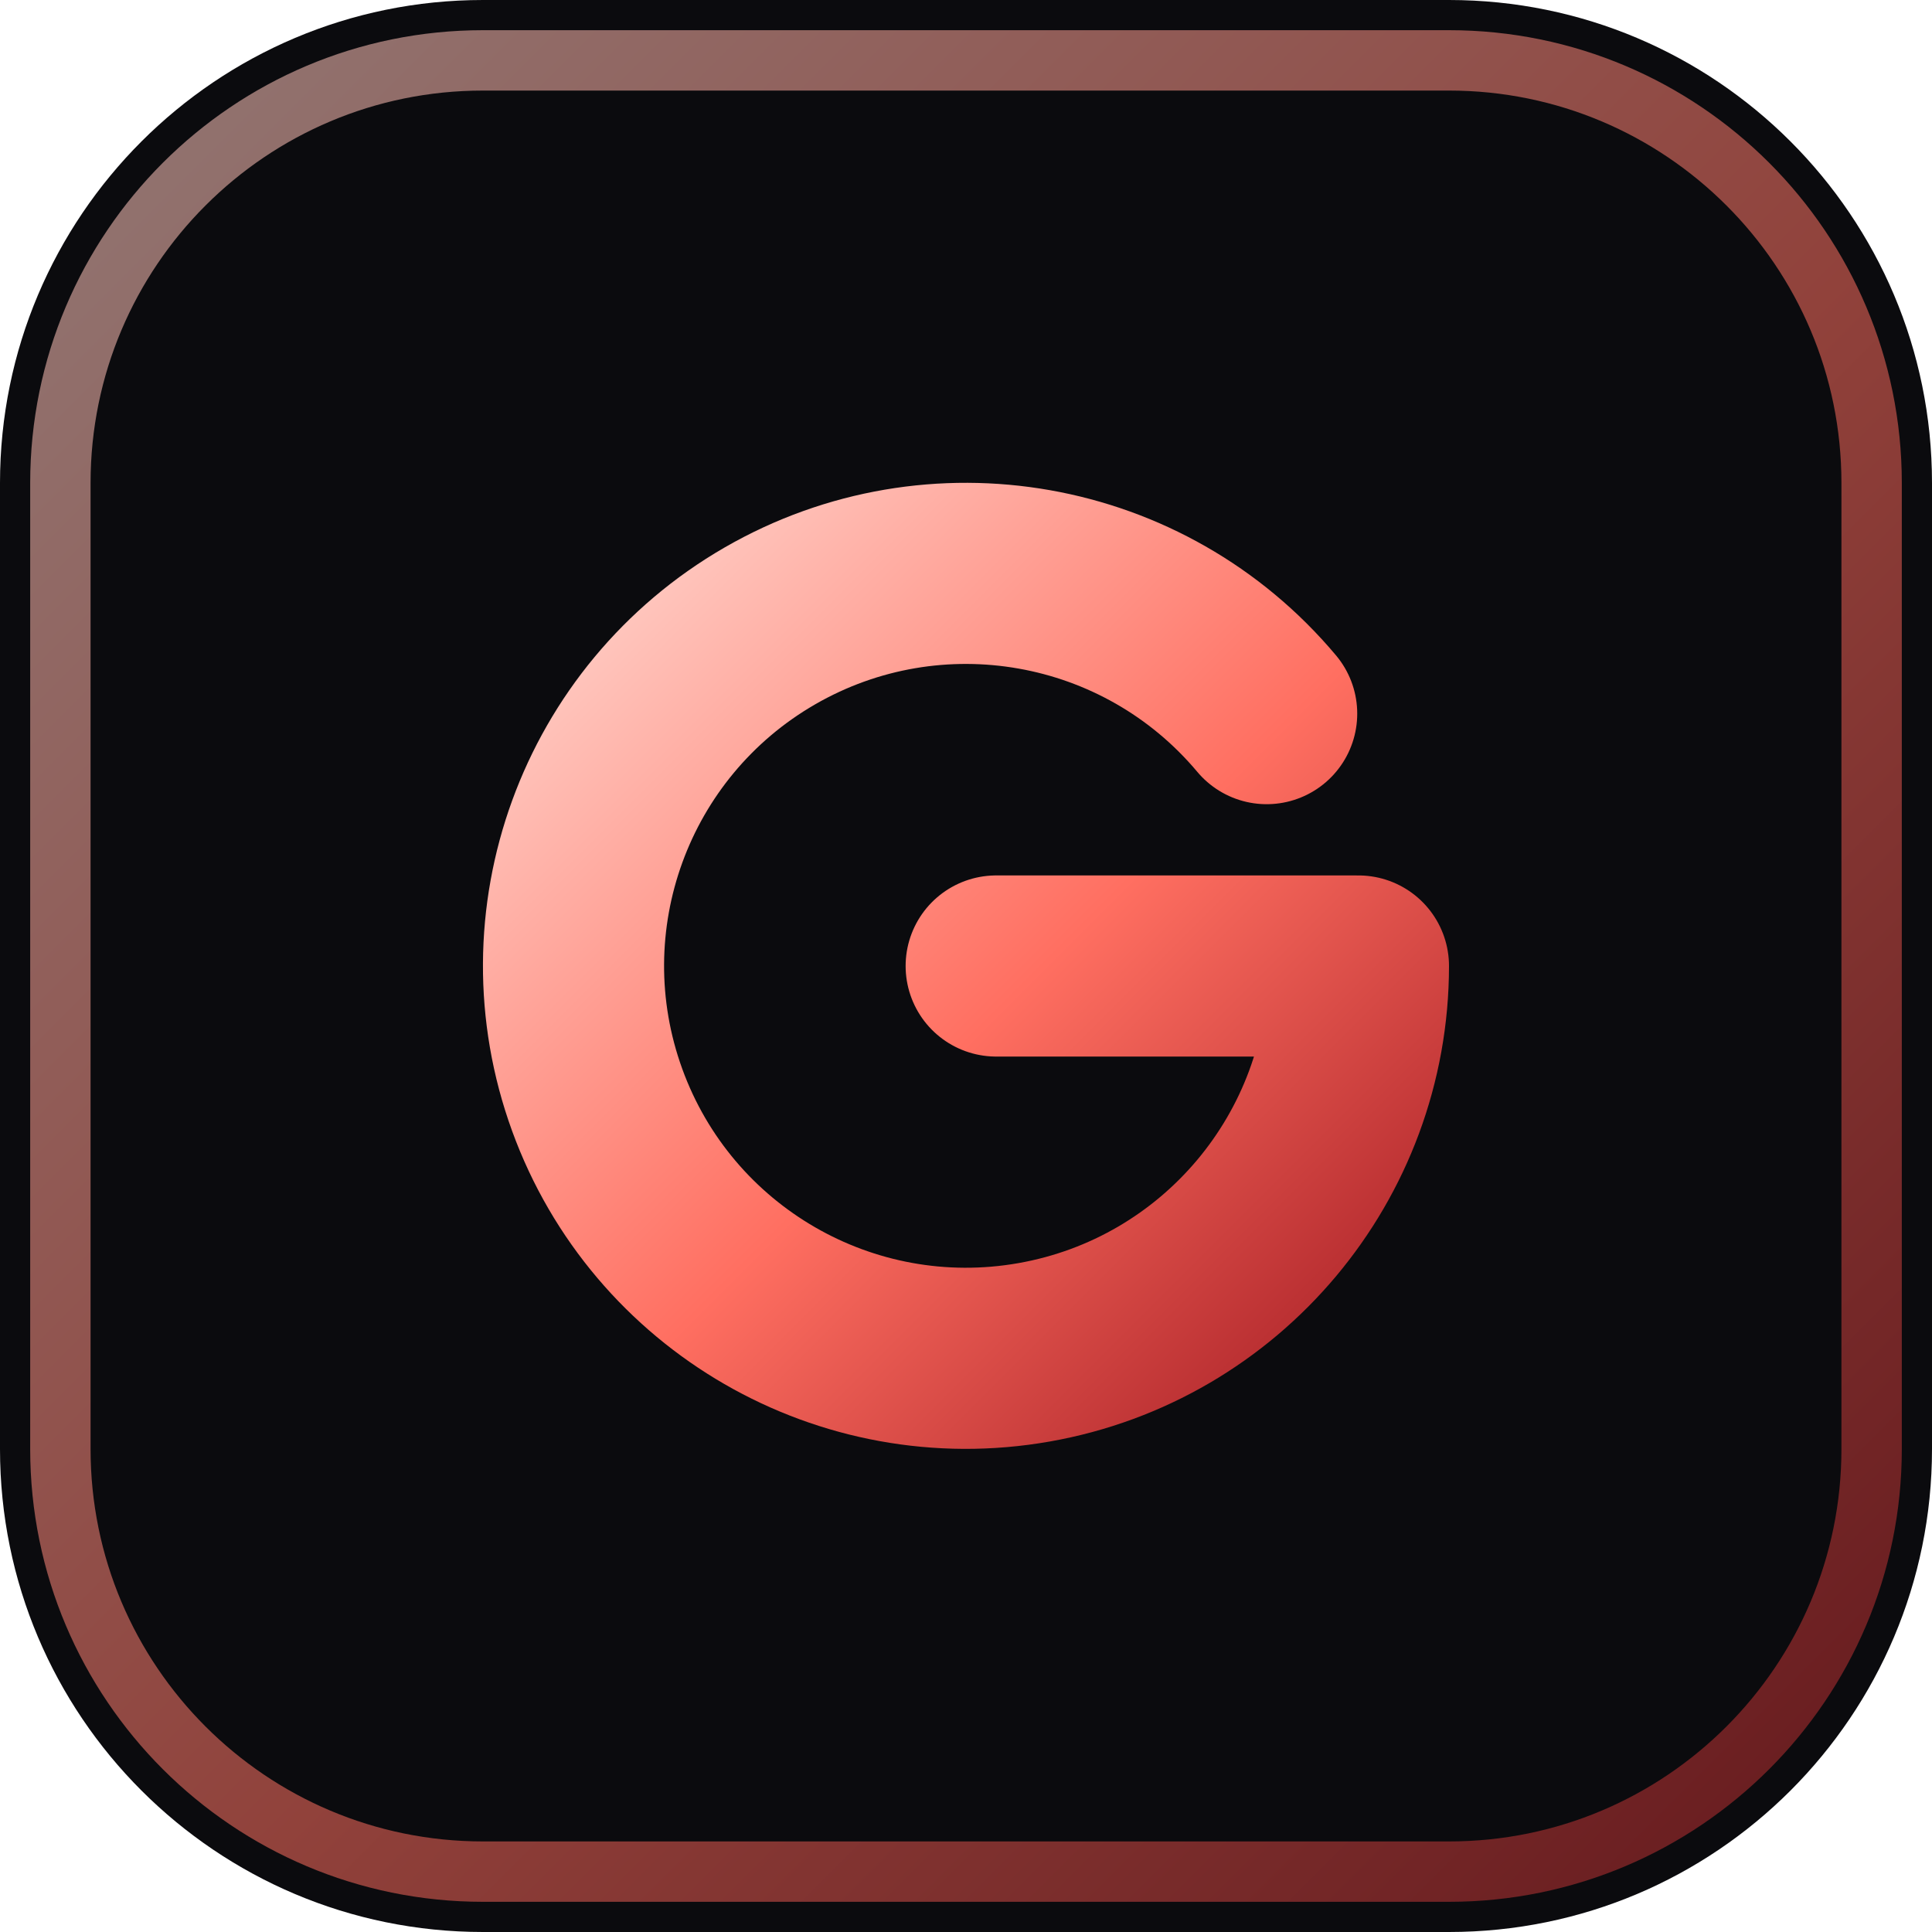
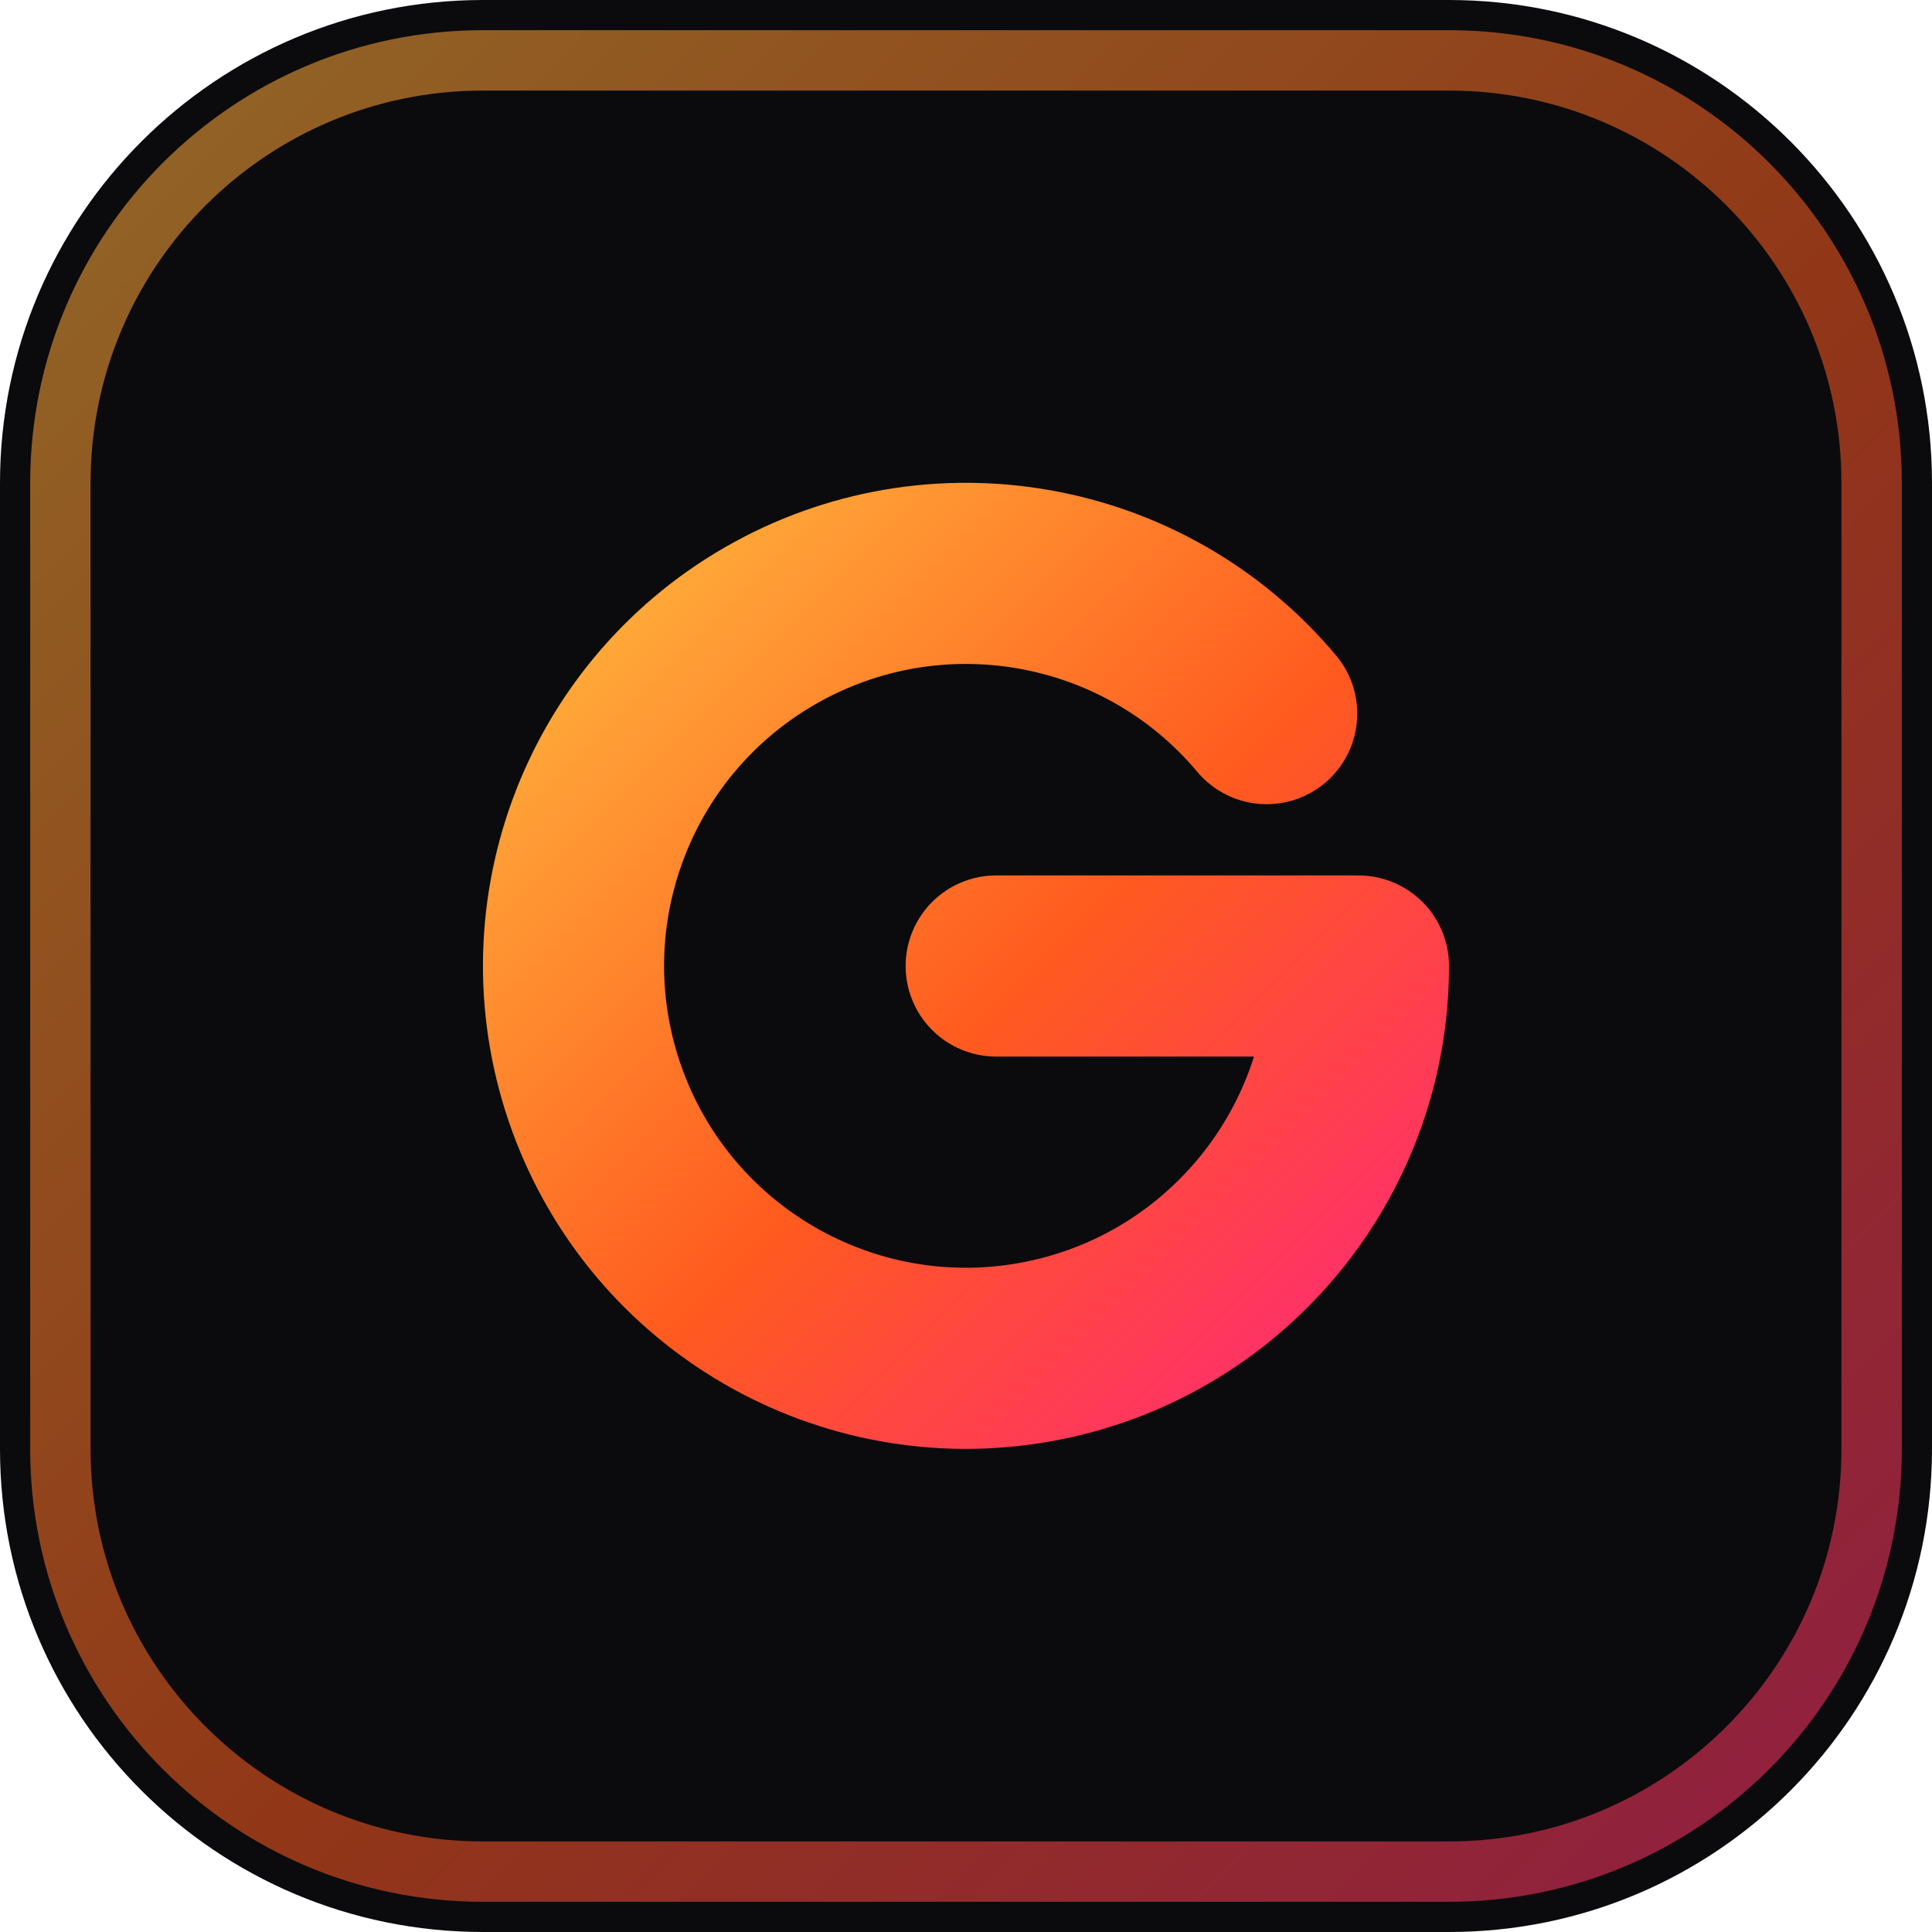
<svg xmlns="http://www.w3.org/2000/svg" viewBox="0 0 64 64">
  <defs>
    <linearGradient id="g" x1="0" y1="0" x2="1" y2="1">
-       <stop offset="0" stop-color="#ffcfc7" />
-       <stop offset=".55" stop-color="#ff6f61" />
-       <stop offset="1" stop-color="#b0262b" />
+       <stop offset="0" stop-color="#ffb13b" />
+       <stop offset=".55" stop-color="#ff5a1f" />
+       <stop offset="1" stop-color="#ff2d6f" />
    </linearGradient>
  </defs>
  <rect width="64" height="64" rx="16" fill="#0b0b0e" />
  <rect x="2" y="2" width="60" height="60" rx="14" fill="none" stroke="url(#g)" stroke-opacity=".55" stroke-width="2" />
  <path d="M41.96 23.64A13 13 0 1 0 45 32H33" fill="none" stroke="url(#g)" stroke-width="6" stroke-linecap="round" stroke-linejoin="round" />
</svg>
